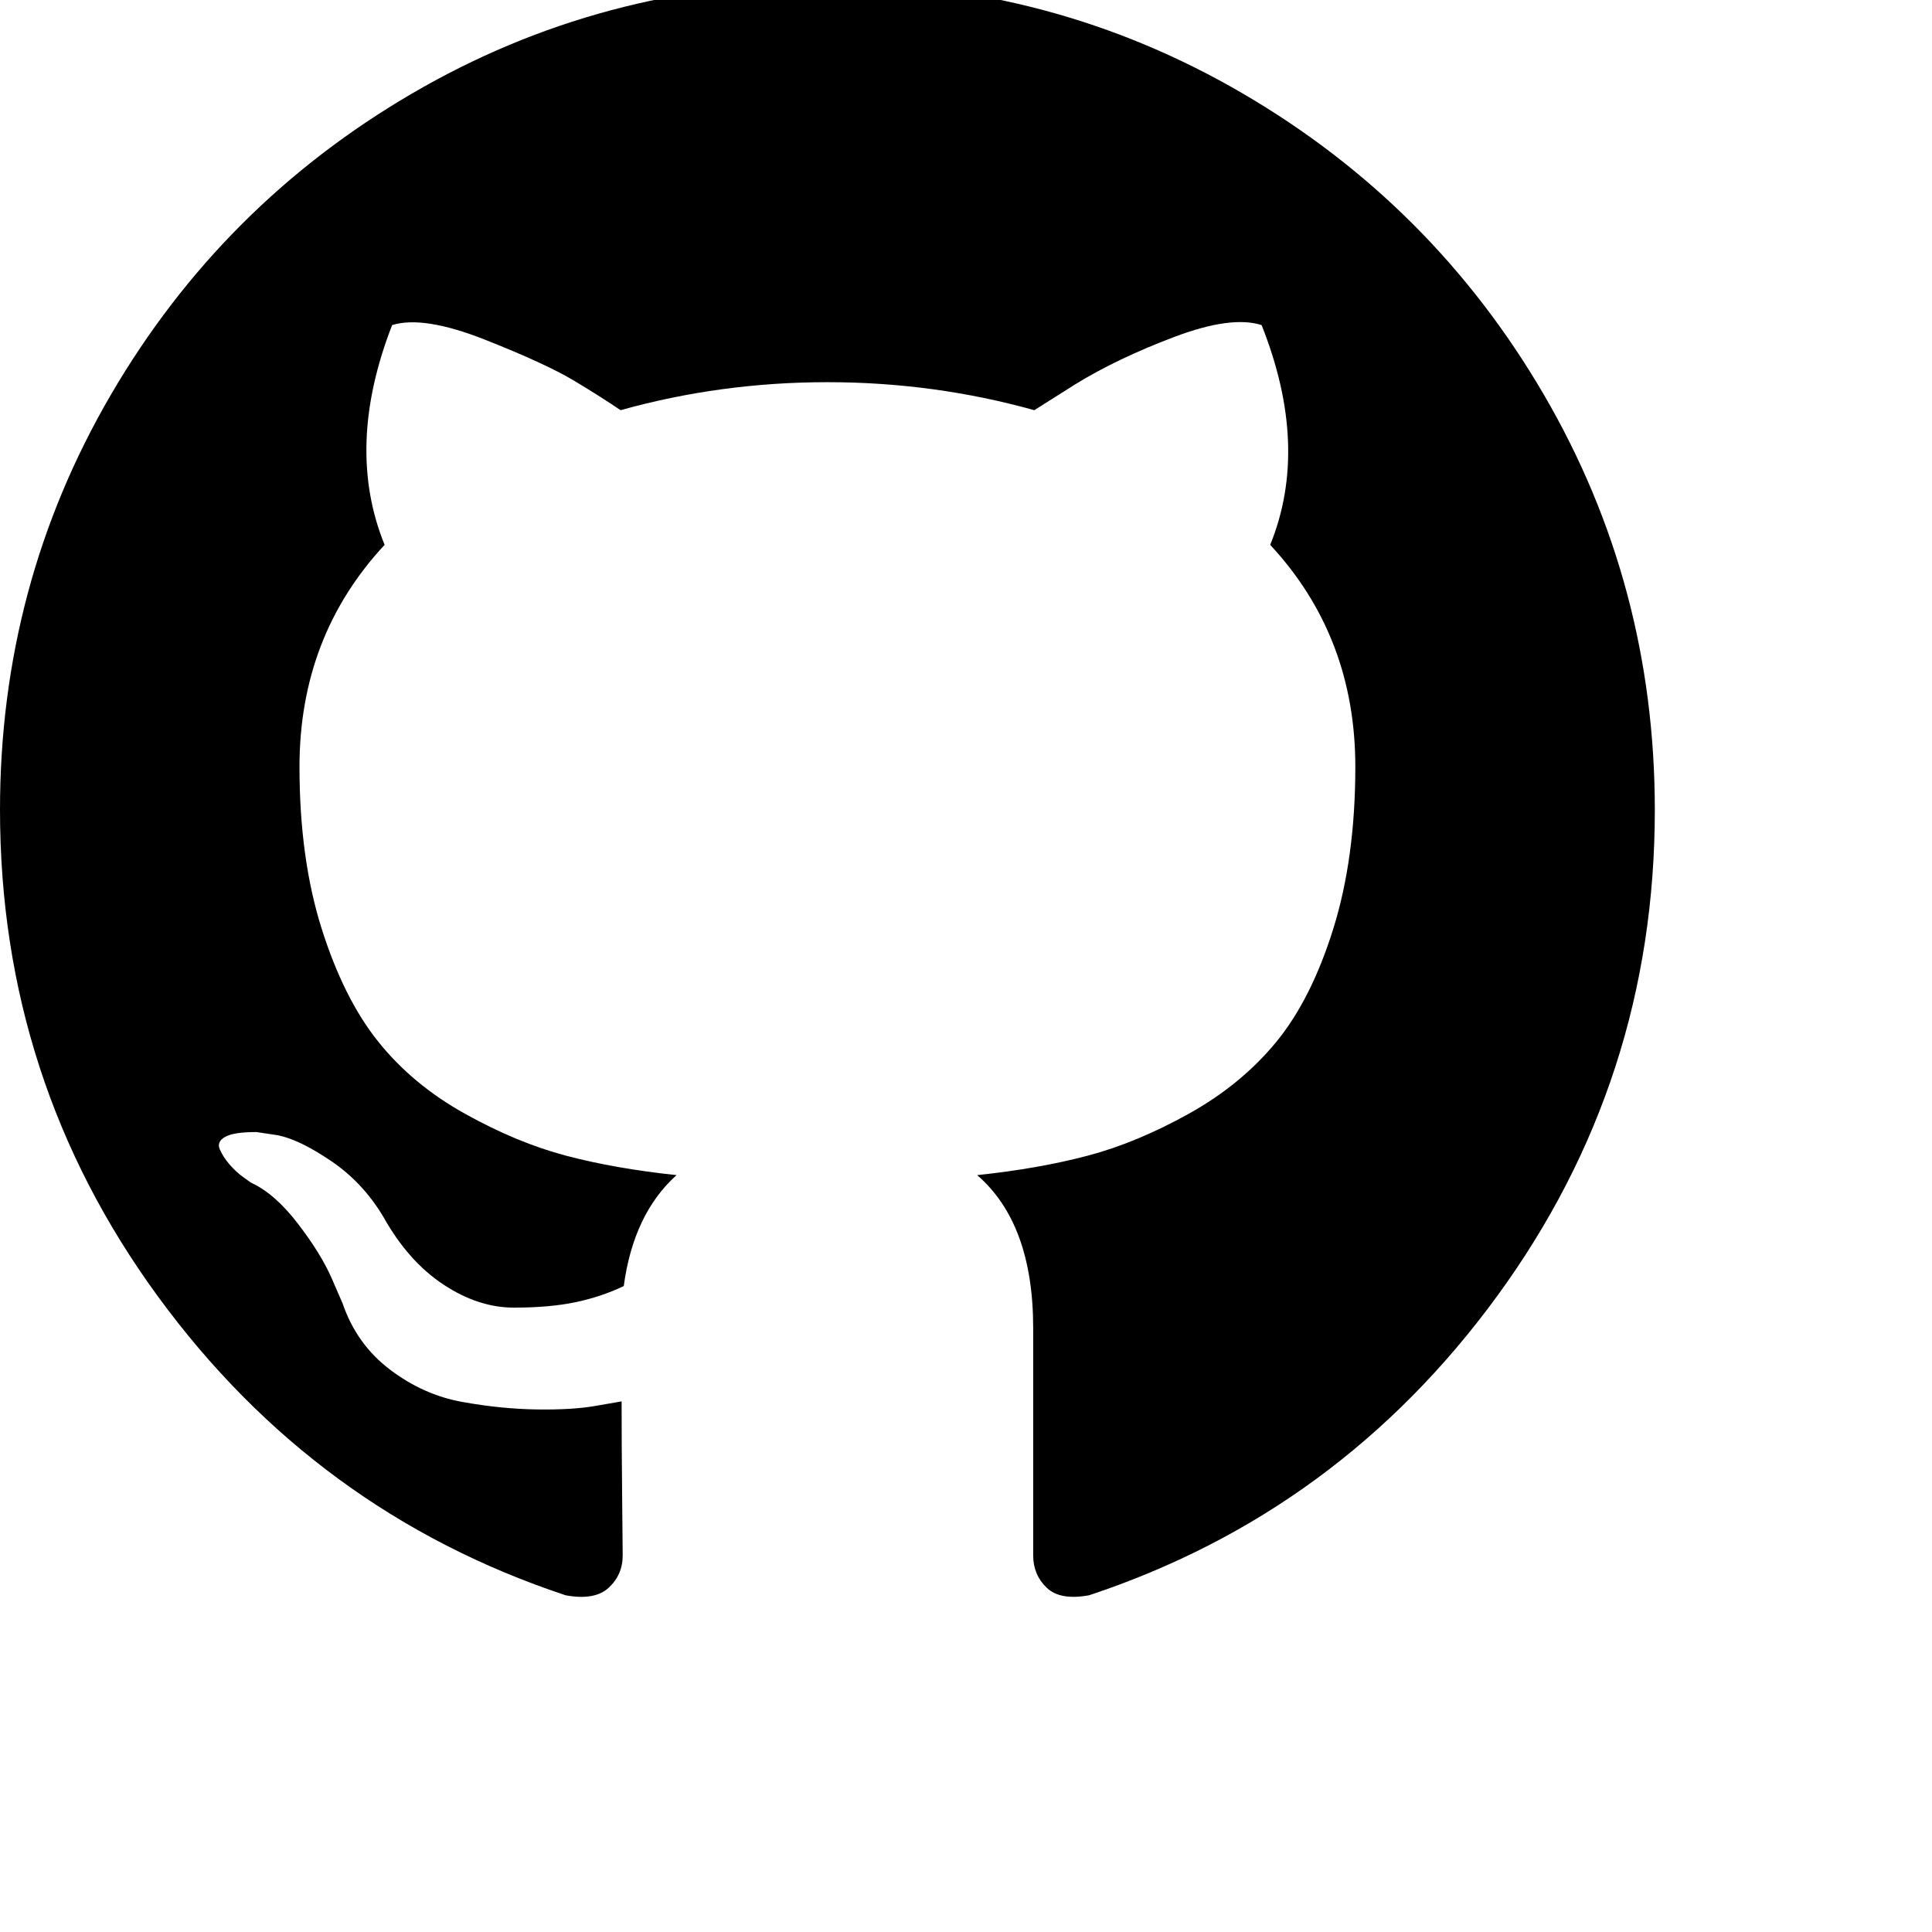
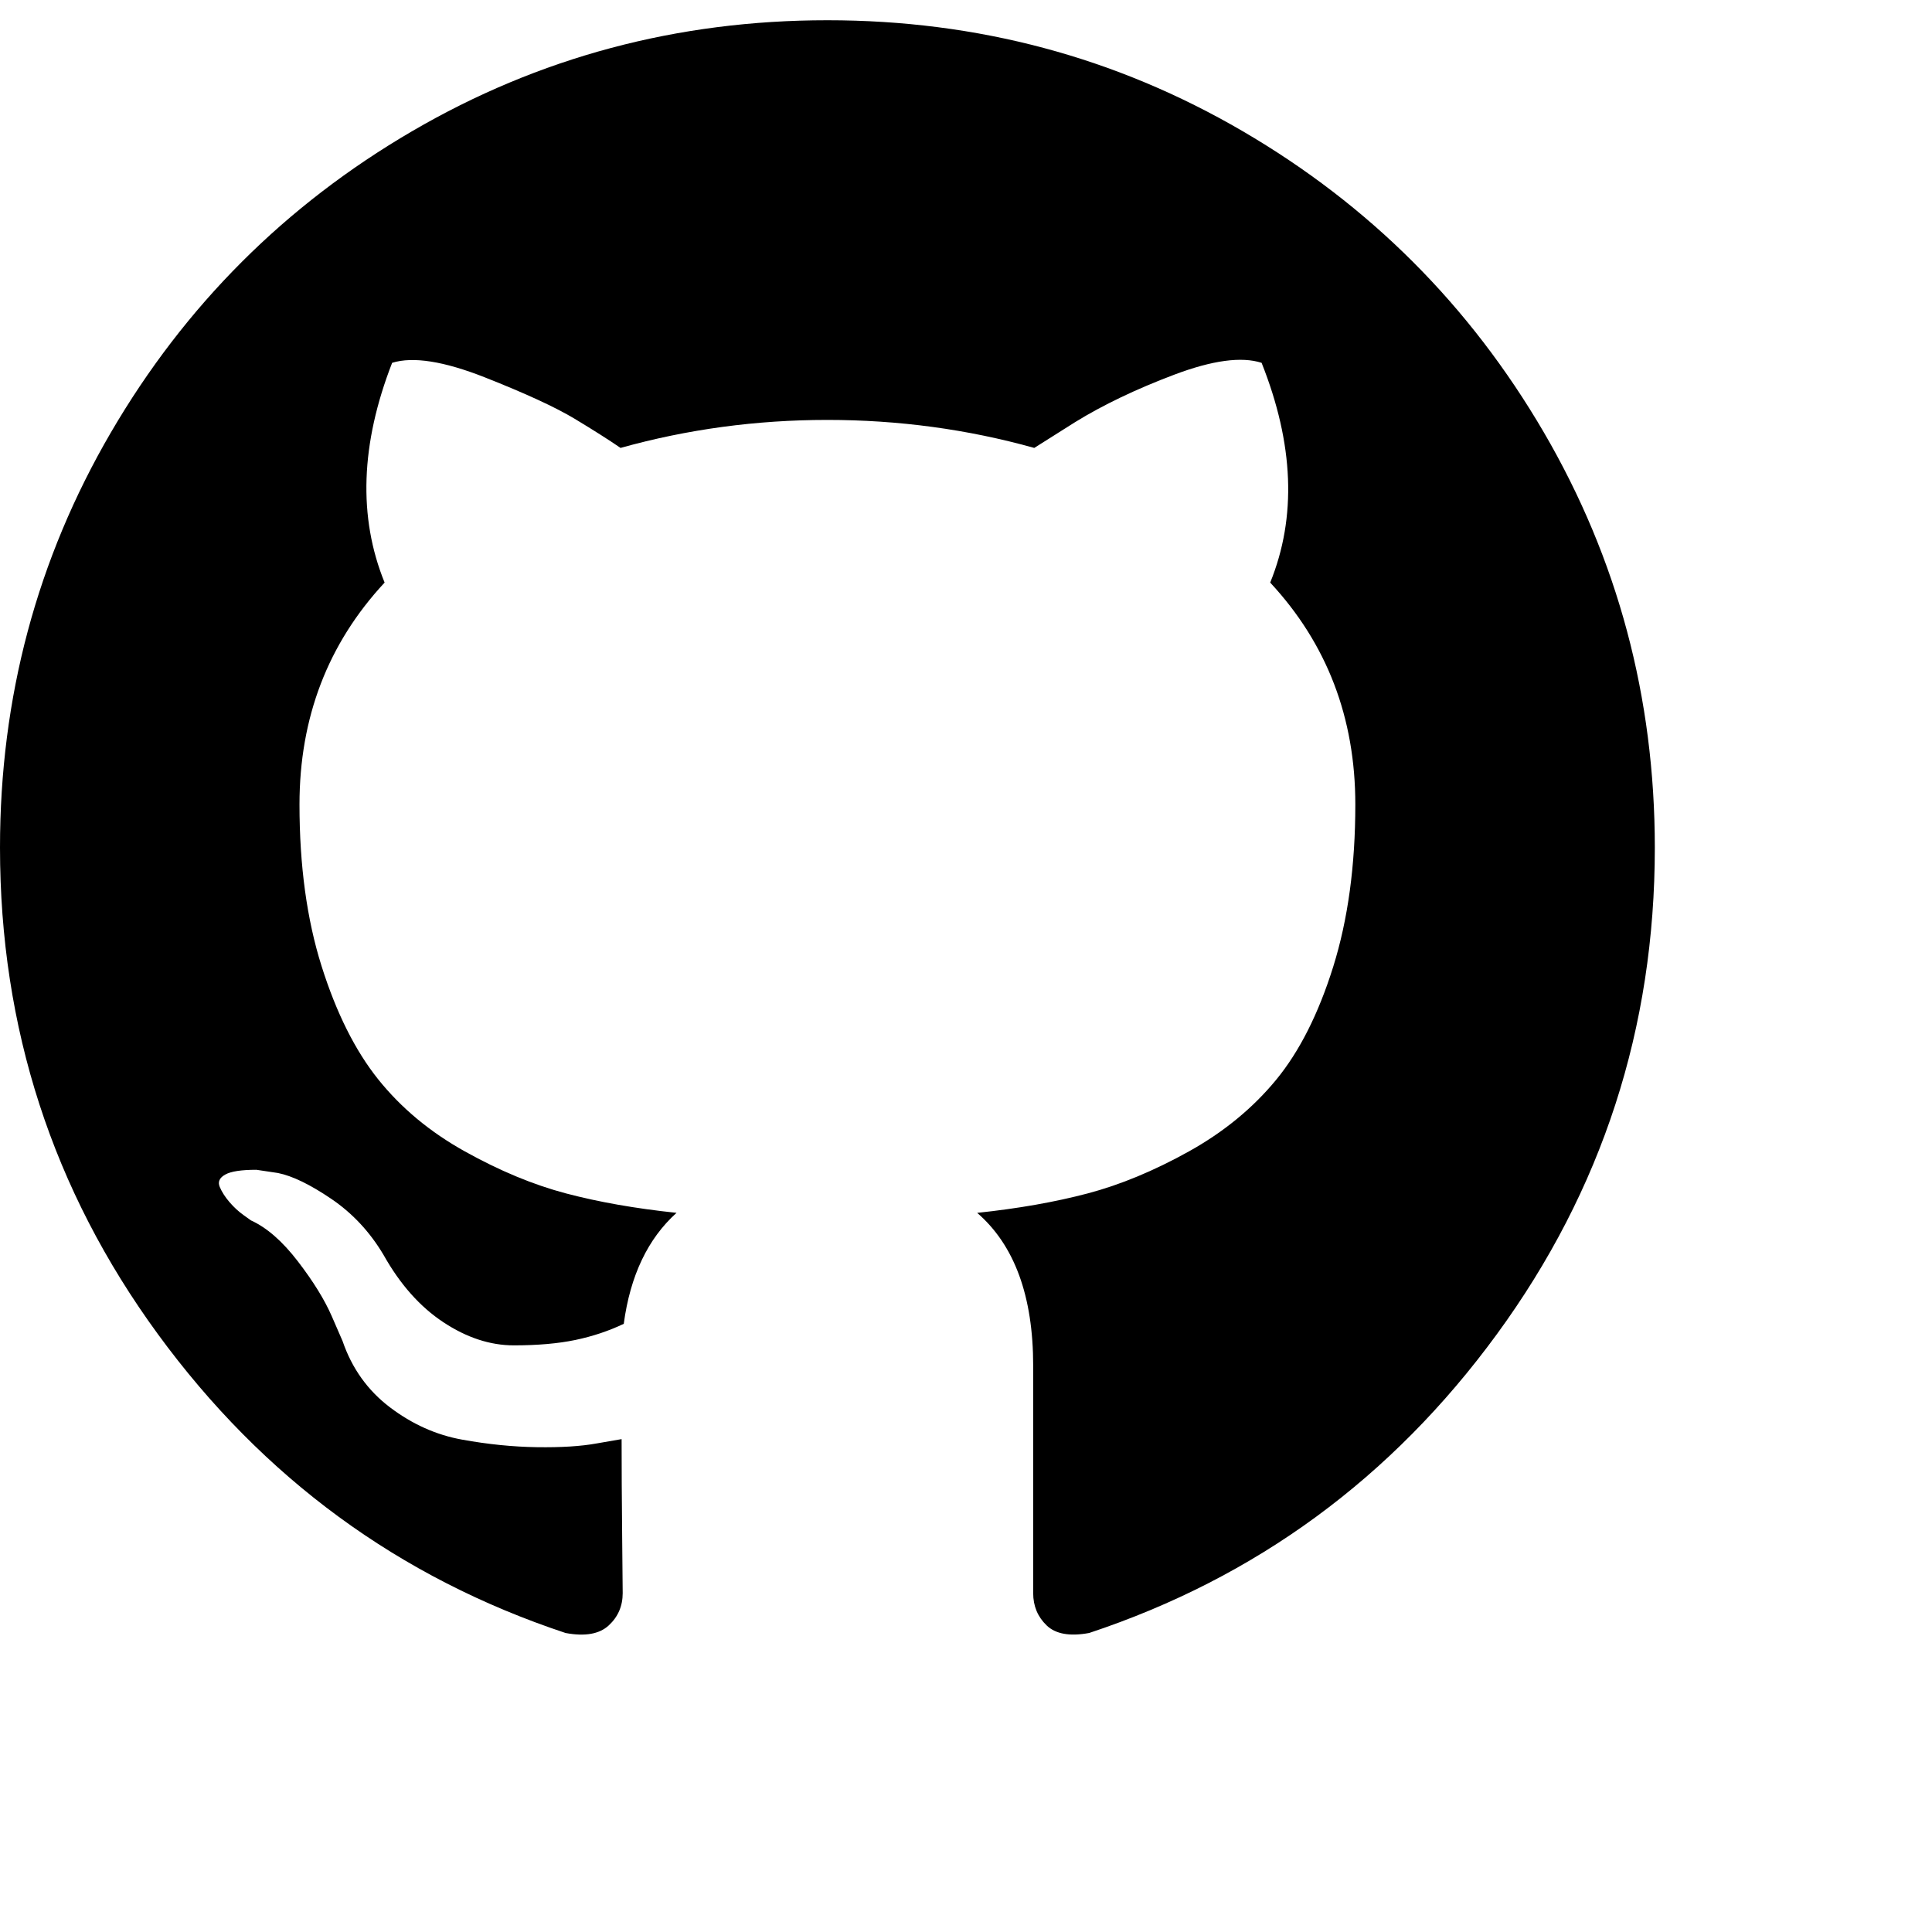
- <svg xmlns="http://www.w3.org/2000/svg" version="1.1" id="Capa_1" x="0px" y="0px" width="25pt" height="25pt" viewBox="0 10 512 512" style="enable-background:new 0 0 75 75;" xml:space="preserve" title="github-icon" desc="depicts the github logo to indicate a link to github">
+ <svg xmlns="http://www.w3.org/2000/svg" version="1.1" id="Capa_1" x="0px" y="0px" width="22pt" height="22pt" viewBox="0 0 512 512" style="enable-background:new 0 0 512 512;" xml:space="preserve" title="github-icon" desc="depicts the github logo to indicate a link to github">
  <g>
    <path d="M409.132,114.573c-19.608-33.596-46.205-60.194-79.798-79.8C295.736,15.166,259.057,5.365,219.271,5.365   c-39.781,0-76.472,9.804-110.063,29.408c-33.596,19.605-60.192,46.204-79.8,79.8C9.803,148.168,0,184.854,0,224.63   c0,47.78,13.94,90.745,41.827,128.906c27.884,38.164,63.906,64.572,108.063,79.227c5.14,0.954,8.945,0.283,11.419-1.996   c2.475-2.282,3.711-5.14,3.711-8.562c0-0.571-0.049-5.708-0.144-15.417c-0.098-9.709-0.144-18.179-0.144-25.406l-6.567,1.136   c-4.187,0.767-9.469,1.092-15.846,1c-6.374-0.089-12.991-0.757-19.842-1.999c-6.854-1.231-13.229-4.086-19.13-8.559   c-5.898-4.473-10.085-10.328-12.56-17.556l-2.855-6.57c-1.903-4.374-4.899-9.233-8.992-14.559   c-4.093-5.331-8.232-8.945-12.419-10.848l-1.999-1.431c-1.332-0.951-2.568-2.098-3.711-3.429c-1.142-1.331-1.997-2.663-2.568-3.997   c-0.572-1.335-0.098-2.43,1.427-3.289c1.525-0.859,4.281-1.276,8.28-1.276l5.708,0.853c3.807,0.763,8.516,3.042,14.133,6.851   c5.614,3.806,10.229,8.754,13.846,14.842c4.38,7.806,9.657,13.754,15.846,17.847c6.184,4.093,12.419,6.136,18.699,6.136   c6.28,0,11.704-0.476,16.274-1.423c4.565-0.952,8.848-2.383,12.847-4.285c1.713-12.758,6.377-22.559,13.988-29.41   c-10.848-1.14-20.601-2.857-29.264-5.14c-8.658-2.286-17.605-5.996-26.835-11.14c-9.235-5.137-16.896-11.516-22.985-19.126   c-6.09-7.614-11.088-17.61-14.987-29.979c-3.901-12.374-5.852-26.648-5.852-42.826c0-23.035,7.52-42.637,22.557-58.817   c-7.044-17.318-6.379-36.732,1.997-58.24c5.52-1.715,13.706-0.428,24.554,3.853c10.85,4.283,18.794,7.952,23.84,10.994   c5.046,3.041,9.089,5.618,12.135,7.708c17.705-4.947,35.976-7.421,54.818-7.421s37.117,2.474,54.823,7.421l10.849-6.849   c7.419-4.57,16.18-8.758,26.262-12.565c10.088-3.805,17.802-4.853,23.134-3.138c8.562,21.509,9.325,40.922,2.279,58.24   c15.036,16.18,22.559,35.787,22.559,58.817c0,16.178-1.958,30.497-5.853,42.966c-3.9,12.471-8.941,22.457-15.125,29.979   c-6.191,7.521-13.901,13.85-23.131,18.986c-9.232,5.14-18.182,8.85-26.84,11.136c-8.662,2.286-18.415,4.004-29.263,5.146   c9.894,8.562,14.842,22.077,14.842,40.539v60.237c0,3.422,1.19,6.279,3.572,8.562c2.379,2.279,6.136,2.95,11.276,1.995   c44.163-14.653,80.185-41.062,108.068-79.226c27.88-38.161,41.825-81.126,41.825-128.906   C438.536,184.851,428.728,148.168,409.132,114.573z" />
  </g>
  <g>
</g>
  <g>
</g>
  <g>
</g>
  <g>
</g>
  <g>
</g>
  <g>
</g>
  <g>
</g>
  <g>
</g>
  <g>
</g>
  <g>
</g>
  <g>
</g>
  <g>
</g>
  <g>
</g>
  <g>
</g>
  <g>
</g>
</svg>
